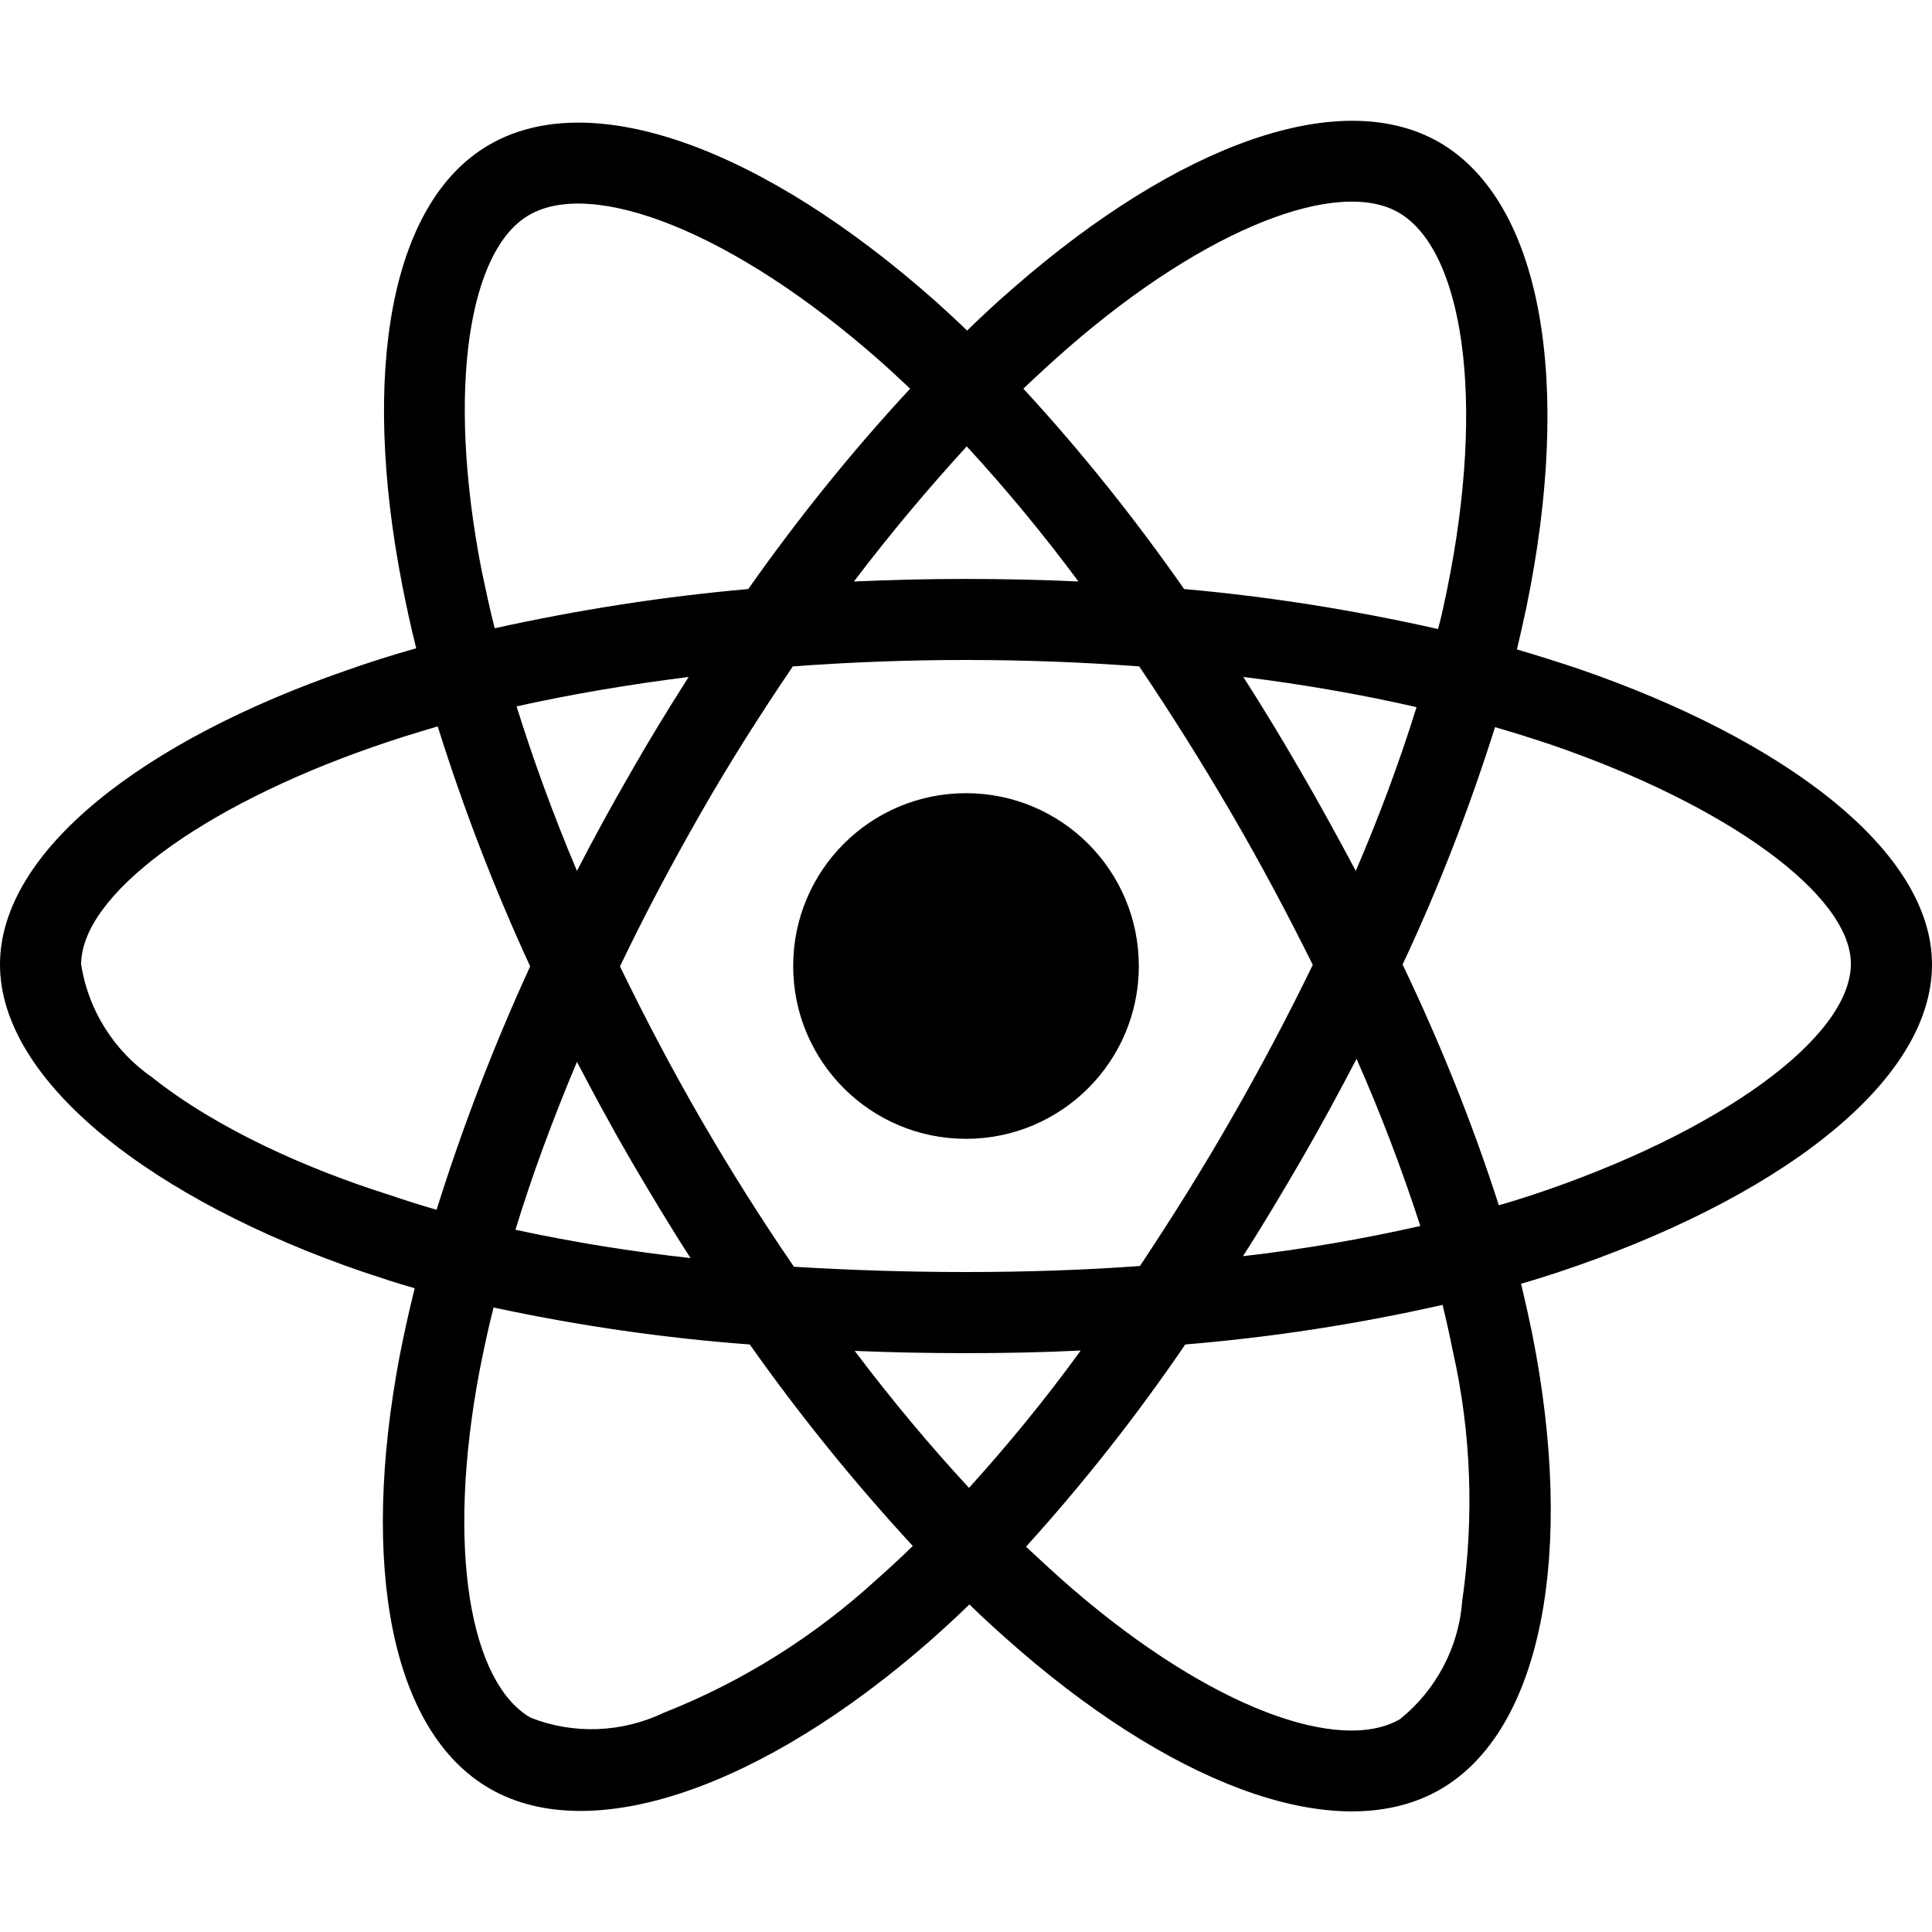
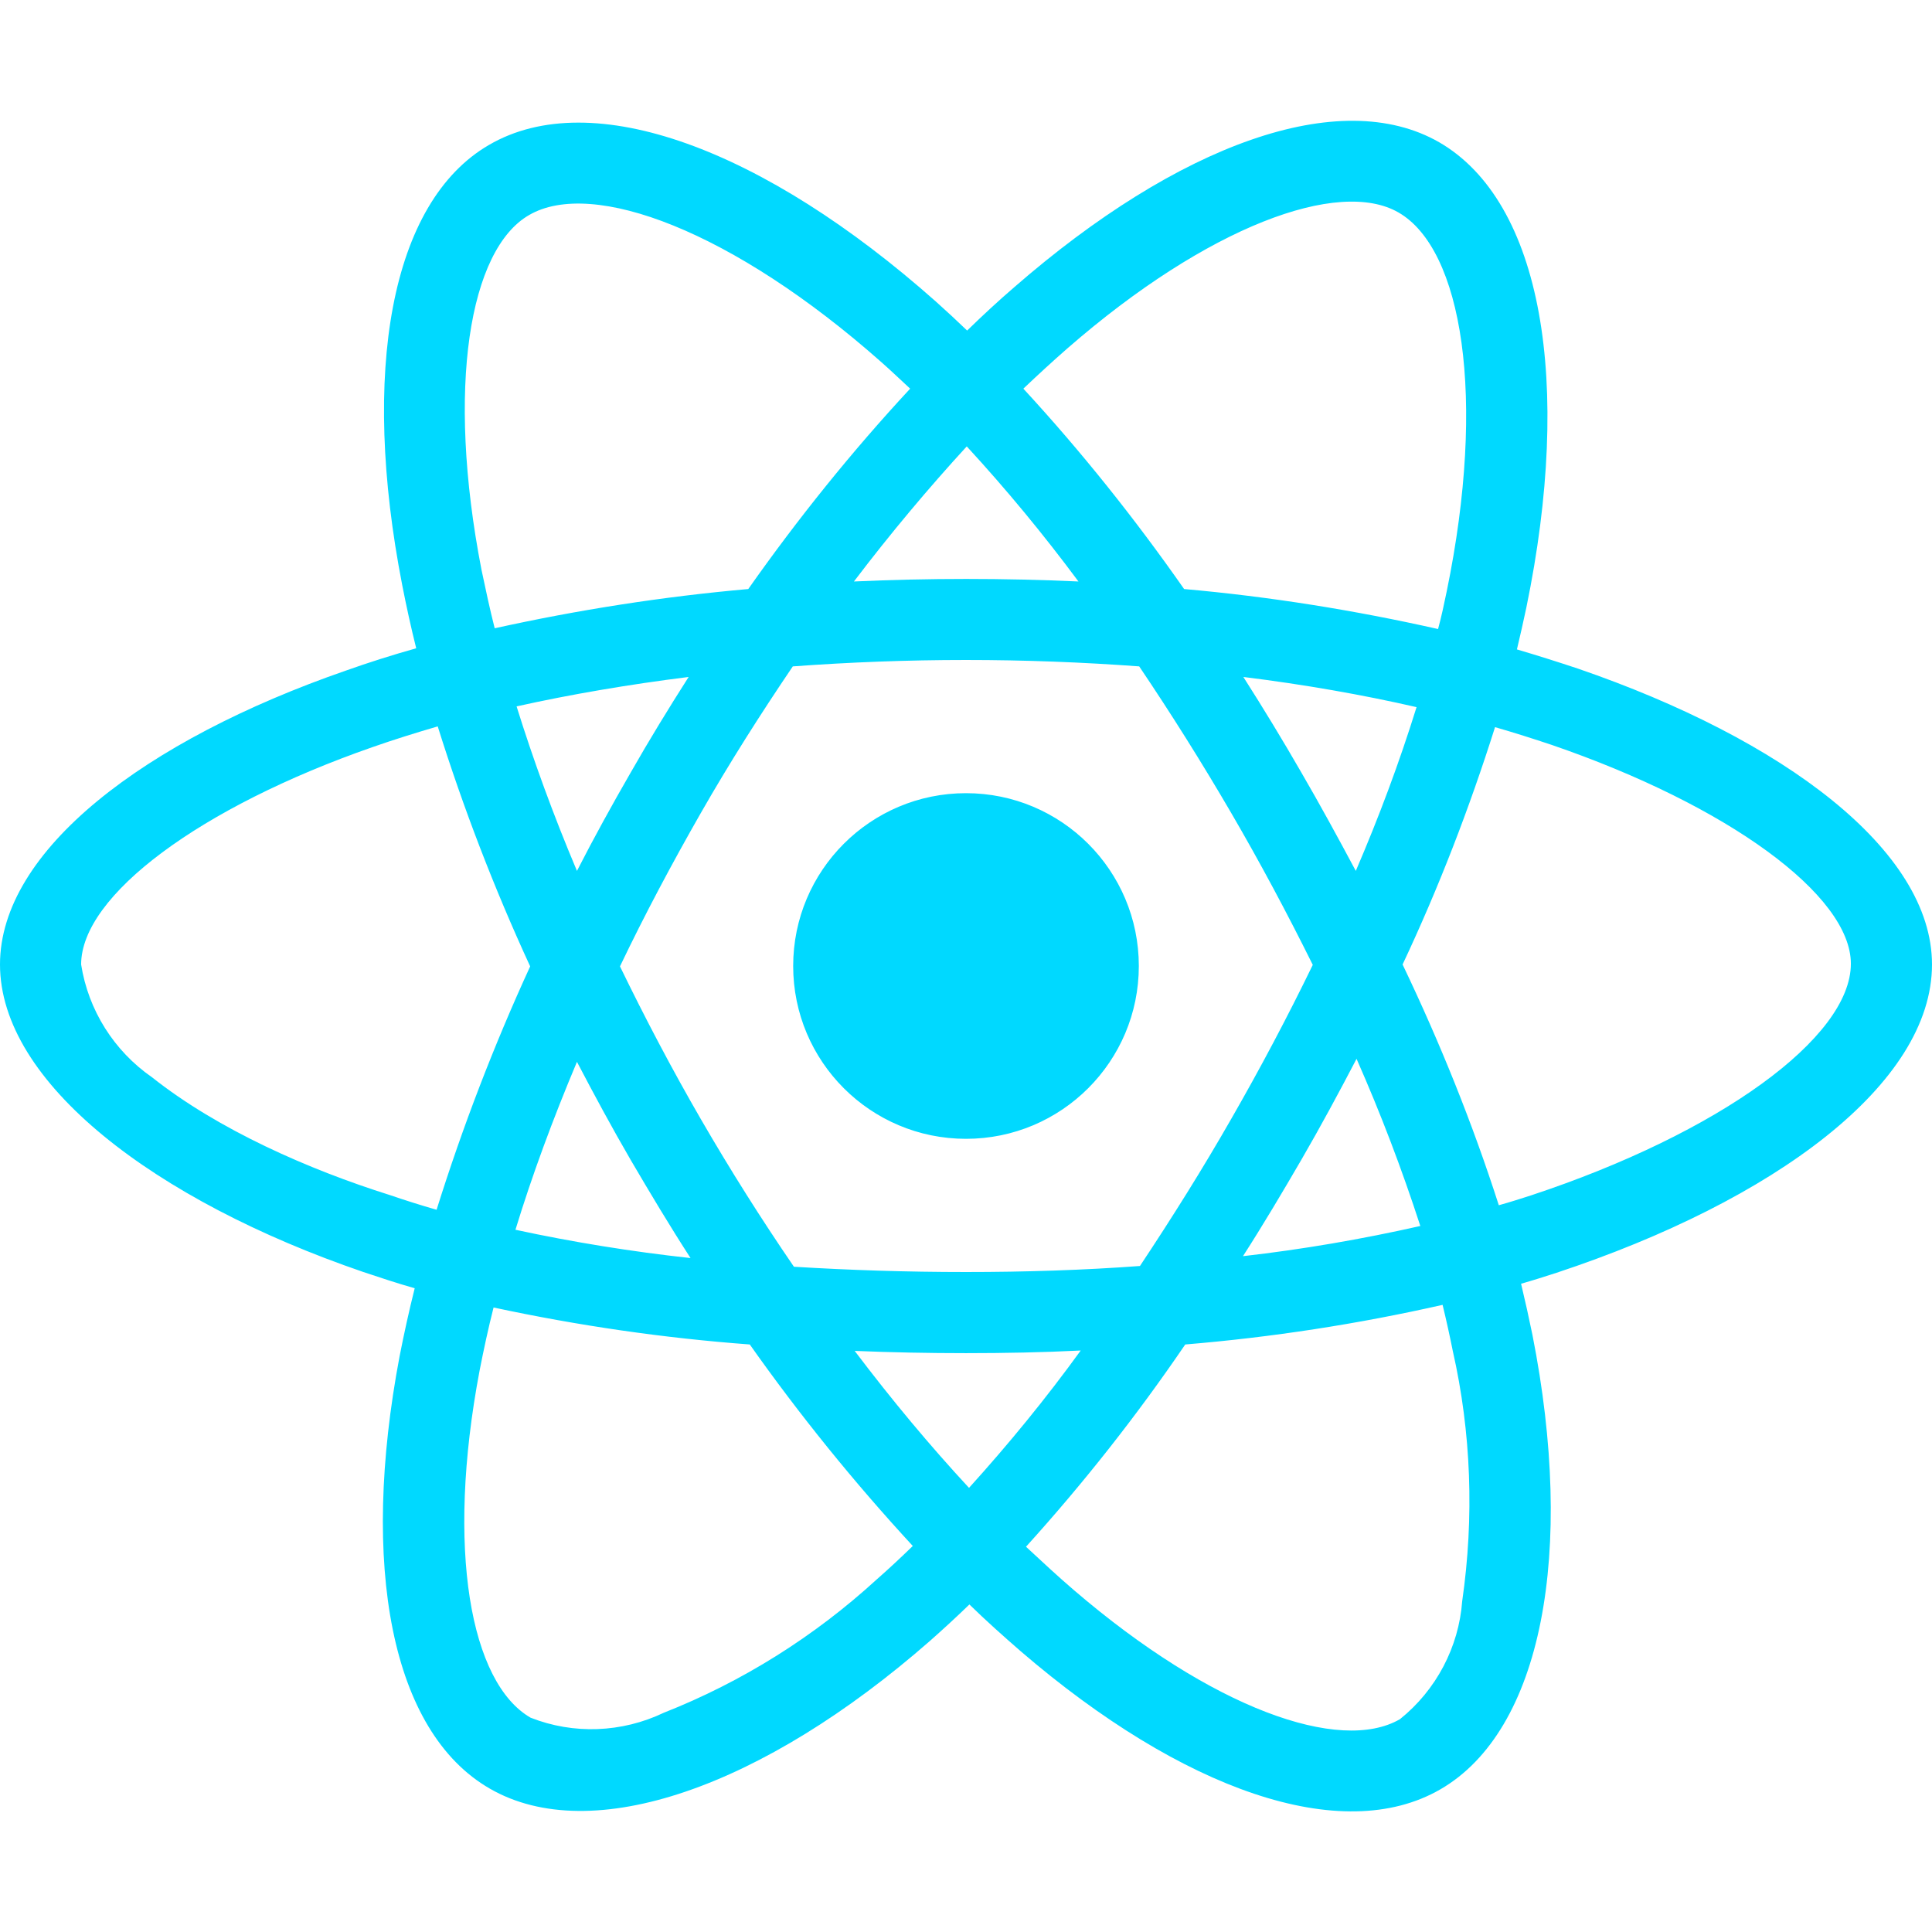
<svg xmlns="http://www.w3.org/2000/svg" aria-hidden="true" focusable="false" data-prefix="fab" data-icon="react" class="svg-inline--fa fa-react fa-w-16" role="img" viewBox="0 0 512 512">
-   <path fill="currentColor" d="M418.2 177.2c-5.4-1.8-10.8-3.5-16.2-5.1.9-3.7 1.7-7.4 2.5-11.1 12.3-59.6 4.2-107.5-23.1-123.3-26.3-15.1-69.2.6-112.6 38.4-4.3 3.7-8.5 7.6-12.5 11.5-2.7-2.6-5.5-5.2-8.3-7.7-45.5-40.4-91.1-57.4-118.4-41.5-26.2 15.2-34 60.3-23 116.7 1.1 5.6 2.3 11.1 3.7 16.7-6.4 1.8-12.7 3.8-18.6 5.9C38.3 196.2 0 225.4 0 255.6c0 31.2 40.8 62.5 96.3 81.5 4.5 1.5 9 3 13.6 4.3-1.5 6-2.8 11.9-4 18-10.5 55.5-2.3 99.5 23.9 114.6 27 15.6 72.4-.4 116.6-39.1 3.5-3.1 7-6.3 10.5-9.7 4.4 4.3 9 8.4 13.6 12.4 42.8 36.8 85.1 51.7 111.2 36.6 27-15.6 35.8-62.9 24.4-120.5-.9-4.4-1.9-8.9-3-13.5 3.2-.9 6.3-1.9 9.4-2.9 57.7-19.1 99.5-50 99.5-81.7 0-30.3-39.4-59.7-93.8-78.4zM282.9 92.3c37.2-32.4 71.9-45.1 87.7-36 16.9 9.7 23.4 48.9 12.8 100.4-.7 3.4-1.4 6.7-2.3 10-22.2-5-44.7-8.6-67.3-10.6-13-18.6-27.2-36.4-42.6-53.1 3.9-3.7 7.7-7.2 11.7-10.7zM167.2 307.5c5.1 8.7 10.3 17.4 15.8 25.9-15.6-1.7-31.1-4.2-46.4-7.5 4.4-14.4 9.9-29.3 16.3-44.5 4.6 8.8 9.3 17.5 14.3 26.1zm-30.3-120.3c14.4-3.2 29.7-5.8 45.6-7.8-5.3 8.3-10.5 16.8-15.4 25.4-4.9 8.5-9.7 17.2-14.2 26-6.3-14.9-11.6-29.5-16-43.6zm27.4 68.9c6.6-13.8 13.8-27.3 21.4-40.6s15.8-26.2 24.4-38.9c15-1.1 30.3-1.7 45.9-1.7s31 .6 45.9 1.7c8.5 12.6 16.6 25.5 24.3 38.7s14.9 26.7 21.7 40.4c-6.7 13.8-13.9 27.4-21.6 40.8-7.6 13.3-15.7 26.2-24.2 39-14.9 1.1-30.4 1.6-46.1 1.6s-30.9-.5-45.6-1.4c-8.7-12.7-16.9-25.7-24.6-39s-14.8-26.8-21.5-40.6zm180.6 51.2c5.1-8.8 9.9-17.7 14.6-26.7 6.4 14.5 12 29.2 16.9 44.3-15.5 3.5-31.2 6.2-47 8 5.4-8.4 10.5-17 15.5-25.6zm14.4-76.5c-4.7-8.8-9.5-17.6-14.5-26.2-4.9-8.5-10-16.9-15.3-25.2 16.1 2 31.5 4.7 45.9 8-4.6 14.8-10 29.2-16.1 43.4zM256.2 118.3c10.5 11.4 20.4 23.4 29.6 35.8-19.8-.9-39.7-.9-59.5 0 9.8-12.9 19.9-24.9 29.9-35.8zM140.2 57c16.8-9.8 54.1 4.2 93.4 39 2.5 2.2 5 4.6 7.6 7-15.5 16.7-29.8 34.5-42.9 53.1-22.6 2-45 5.5-67.2 10.4-1.3-5.1-2.4-10.3-3.5-15.5-9.4-48.4-3.2-84.9 12.6-94zm-24.5 263.6c-4.2-1.2-8.3-2.5-12.4-3.9-21.3-6.7-45.5-17.3-63-31.2-10.1-7-16.9-17.8-18.8-29.9 0-18.3 31.6-41.7 77.2-57.6 5.7-2 11.5-3.8 17.3-5.5 6.8 21.7 15 43 24.5 63.6-9.6 20.9-17.9 42.5-24.8 64.5zm116.6 98c-16.5 15.1-35.6 27.1-56.4 35.3-11.1 5.3-23.9 5.8-35.3 1.3-15.9-9.2-22.5-44.5-13.5-92 1.1-5.6 2.3-11.2 3.7-16.7 22.4 4.8 45 8.1 67.9 9.8 13.2 18.7 27.7 36.6 43.2 53.4-3.2 3.1-6.4 6.1-9.6 8.9zm24.5-24.3c-10.2-11-20.4-23.2-30.3-36.3 9.6.4 19.5.6 29.5.6 10.3 0 20.4-.2 30.4-.7-9.2 12.7-19.1 24.8-29.6 36.4zm130.7 30c-.9 12.2-6.9 23.6-16.5 31.3-15.9 9.2-49.8-2.8-86.4-34.2-4.2-3.6-8.4-7.5-12.7-11.5 15.3-16.9 29.4-34.8 42.2-53.6 22.9-1.9 45.7-5.4 68.2-10.5 1 4.1 1.9 8.2 2.7 12.2 4.9 21.6 5.7 44.1 2.5 66.3zm18.2-107.5c-2.8.9-5.6 1.8-8.5 2.6-7-21.8-15.6-43.1-25.5-63.8 9.6-20.4 17.7-41.4 24.5-62.9 5.2 1.5 10.2 3.1 15 4.7 46.6 16 79.3 39.8 79.3 58 0 19.6-34.9 44.9-84.8 61.4zm-149.7-15c25.3 0 45.8-20.5 45.8-45.8s-20.5-45.8-45.8-45.8c-25.3 0-45.8 20.5-45.8 45.8s20.5 45.8 45.8 45.8z" />
+   <path fill="#00d9ff" d="M418.2 177.2c-5.4-1.8-10.8-3.5-16.2-5.1.9-3.7 1.7-7.4 2.5-11.1 12.3-59.6 4.2-107.5-23.1-123.3-26.3-15.1-69.2.6-112.6 38.4-4.3 3.7-8.5 7.6-12.5 11.5-2.7-2.6-5.5-5.2-8.3-7.7-45.5-40.4-91.1-57.4-118.4-41.5-26.2 15.2-34 60.3-23 116.7 1.1 5.6 2.3 11.1 3.7 16.7-6.4 1.8-12.7 3.8-18.6 5.9C38.3 196.2 0 225.4 0 255.6c0 31.2 40.8 62.5 96.3 81.5 4.5 1.5 9 3 13.6 4.3-1.5 6-2.8 11.9-4 18-10.5 55.5-2.3 99.5 23.9 114.6 27 15.6 72.4-.4 116.6-39.1 3.5-3.1 7-6.3 10.5-9.7 4.4 4.3 9 8.4 13.6 12.4 42.8 36.8 85.1 51.7 111.2 36.6 27-15.6 35.8-62.9 24.4-120.5-.9-4.4-1.9-8.9-3-13.5 3.2-.9 6.3-1.9 9.4-2.9 57.7-19.1 99.5-50 99.5-81.7 0-30.3-39.4-59.7-93.8-78.4zM282.9 92.3c37.2-32.4 71.9-45.1 87.7-36 16.9 9.7 23.4 48.9 12.8 100.4-.7 3.4-1.4 6.7-2.3 10-22.2-5-44.7-8.6-67.3-10.6-13-18.6-27.2-36.4-42.6-53.1 3.9-3.7 7.7-7.2 11.7-10.7zM167.2 307.5c5.1 8.7 10.3 17.4 15.8 25.9-15.6-1.7-31.1-4.2-46.4-7.5 4.4-14.4 9.9-29.3 16.3-44.5 4.6 8.8 9.3 17.5 14.3 26.1zm-30.3-120.3c14.4-3.2 29.7-5.8 45.6-7.8-5.3 8.3-10.5 16.8-15.4 25.4-4.9 8.5-9.7 17.2-14.2 26-6.3-14.9-11.6-29.5-16-43.6zm27.4 68.9c6.6-13.8 13.8-27.3 21.4-40.6s15.8-26.2 24.4-38.9c15-1.1 30.3-1.7 45.9-1.7s31 .6 45.9 1.7c8.5 12.6 16.6 25.5 24.3 38.7s14.9 26.7 21.7 40.4c-6.7 13.8-13.9 27.4-21.6 40.8-7.6 13.3-15.7 26.2-24.2 39-14.9 1.1-30.4 1.6-46.1 1.6s-30.9-.5-45.6-1.4c-8.7-12.7-16.9-25.7-24.6-39s-14.8-26.8-21.5-40.6zm180.6 51.2c5.1-8.8 9.9-17.7 14.6-26.7 6.4 14.5 12 29.2 16.9 44.3-15.5 3.5-31.2 6.2-47 8 5.4-8.4 10.5-17 15.5-25.6zm14.4-76.5c-4.7-8.8-9.5-17.6-14.5-26.2-4.9-8.5-10-16.9-15.3-25.2 16.1 2 31.5 4.7 45.9 8-4.6 14.8-10 29.2-16.1 43.4zM256.2 118.3c10.5 11.4 20.4 23.4 29.6 35.8-19.8-.9-39.7-.9-59.5 0 9.8-12.9 19.9-24.9 29.9-35.8zM140.2 57c16.8-9.8 54.1 4.2 93.4 39 2.5 2.2 5 4.6 7.6 7-15.5 16.7-29.8 34.5-42.9 53.1-22.6 2-45 5.5-67.2 10.4-1.3-5.1-2.4-10.3-3.5-15.5-9.4-48.4-3.2-84.9 12.6-94zm-24.5 263.6c-4.2-1.2-8.3-2.5-12.4-3.9-21.3-6.7-45.5-17.3-63-31.2-10.1-7-16.9-17.8-18.8-29.9 0-18.3 31.6-41.7 77.2-57.6 5.7-2 11.5-3.8 17.3-5.5 6.8 21.7 15 43 24.5 63.6-9.6 20.9-17.9 42.5-24.8 64.5zm116.6 98c-16.5 15.1-35.6 27.1-56.4 35.3-11.1 5.3-23.9 5.8-35.3 1.3-15.9-9.2-22.5-44.5-13.5-92 1.1-5.6 2.3-11.2 3.7-16.7 22.4 4.8 45 8.1 67.9 9.8 13.2 18.7 27.7 36.6 43.2 53.4-3.2 3.1-6.4 6.1-9.6 8.9zm24.5-24.3c-10.2-11-20.4-23.2-30.3-36.3 9.6.4 19.5.6 29.5.6 10.3 0 20.4-.2 30.4-.7-9.2 12.7-19.1 24.8-29.6 36.4zm130.7 30c-.9 12.2-6.9 23.6-16.5 31.3-15.9 9.2-49.8-2.8-86.4-34.2-4.2-3.6-8.4-7.5-12.7-11.5 15.3-16.9 29.4-34.8 42.2-53.6 22.9-1.9 45.7-5.4 68.2-10.5 1 4.1 1.9 8.2 2.7 12.2 4.9 21.6 5.7 44.1 2.5 66.3zm18.2-107.5c-2.8.9-5.6 1.8-8.5 2.6-7-21.8-15.6-43.1-25.5-63.8 9.6-20.4 17.7-41.4 24.5-62.9 5.2 1.5 10.2 3.1 15 4.7 46.6 16 79.3 39.8 79.3 58 0 19.6-34.9 44.9-84.8 61.4zm-149.7-15c25.3 0 45.8-20.5 45.8-45.8s-20.5-45.8-45.8-45.8c-25.3 0-45.8 20.5-45.8 45.8s20.5 45.8 45.8 45.8z" />
</svg>
